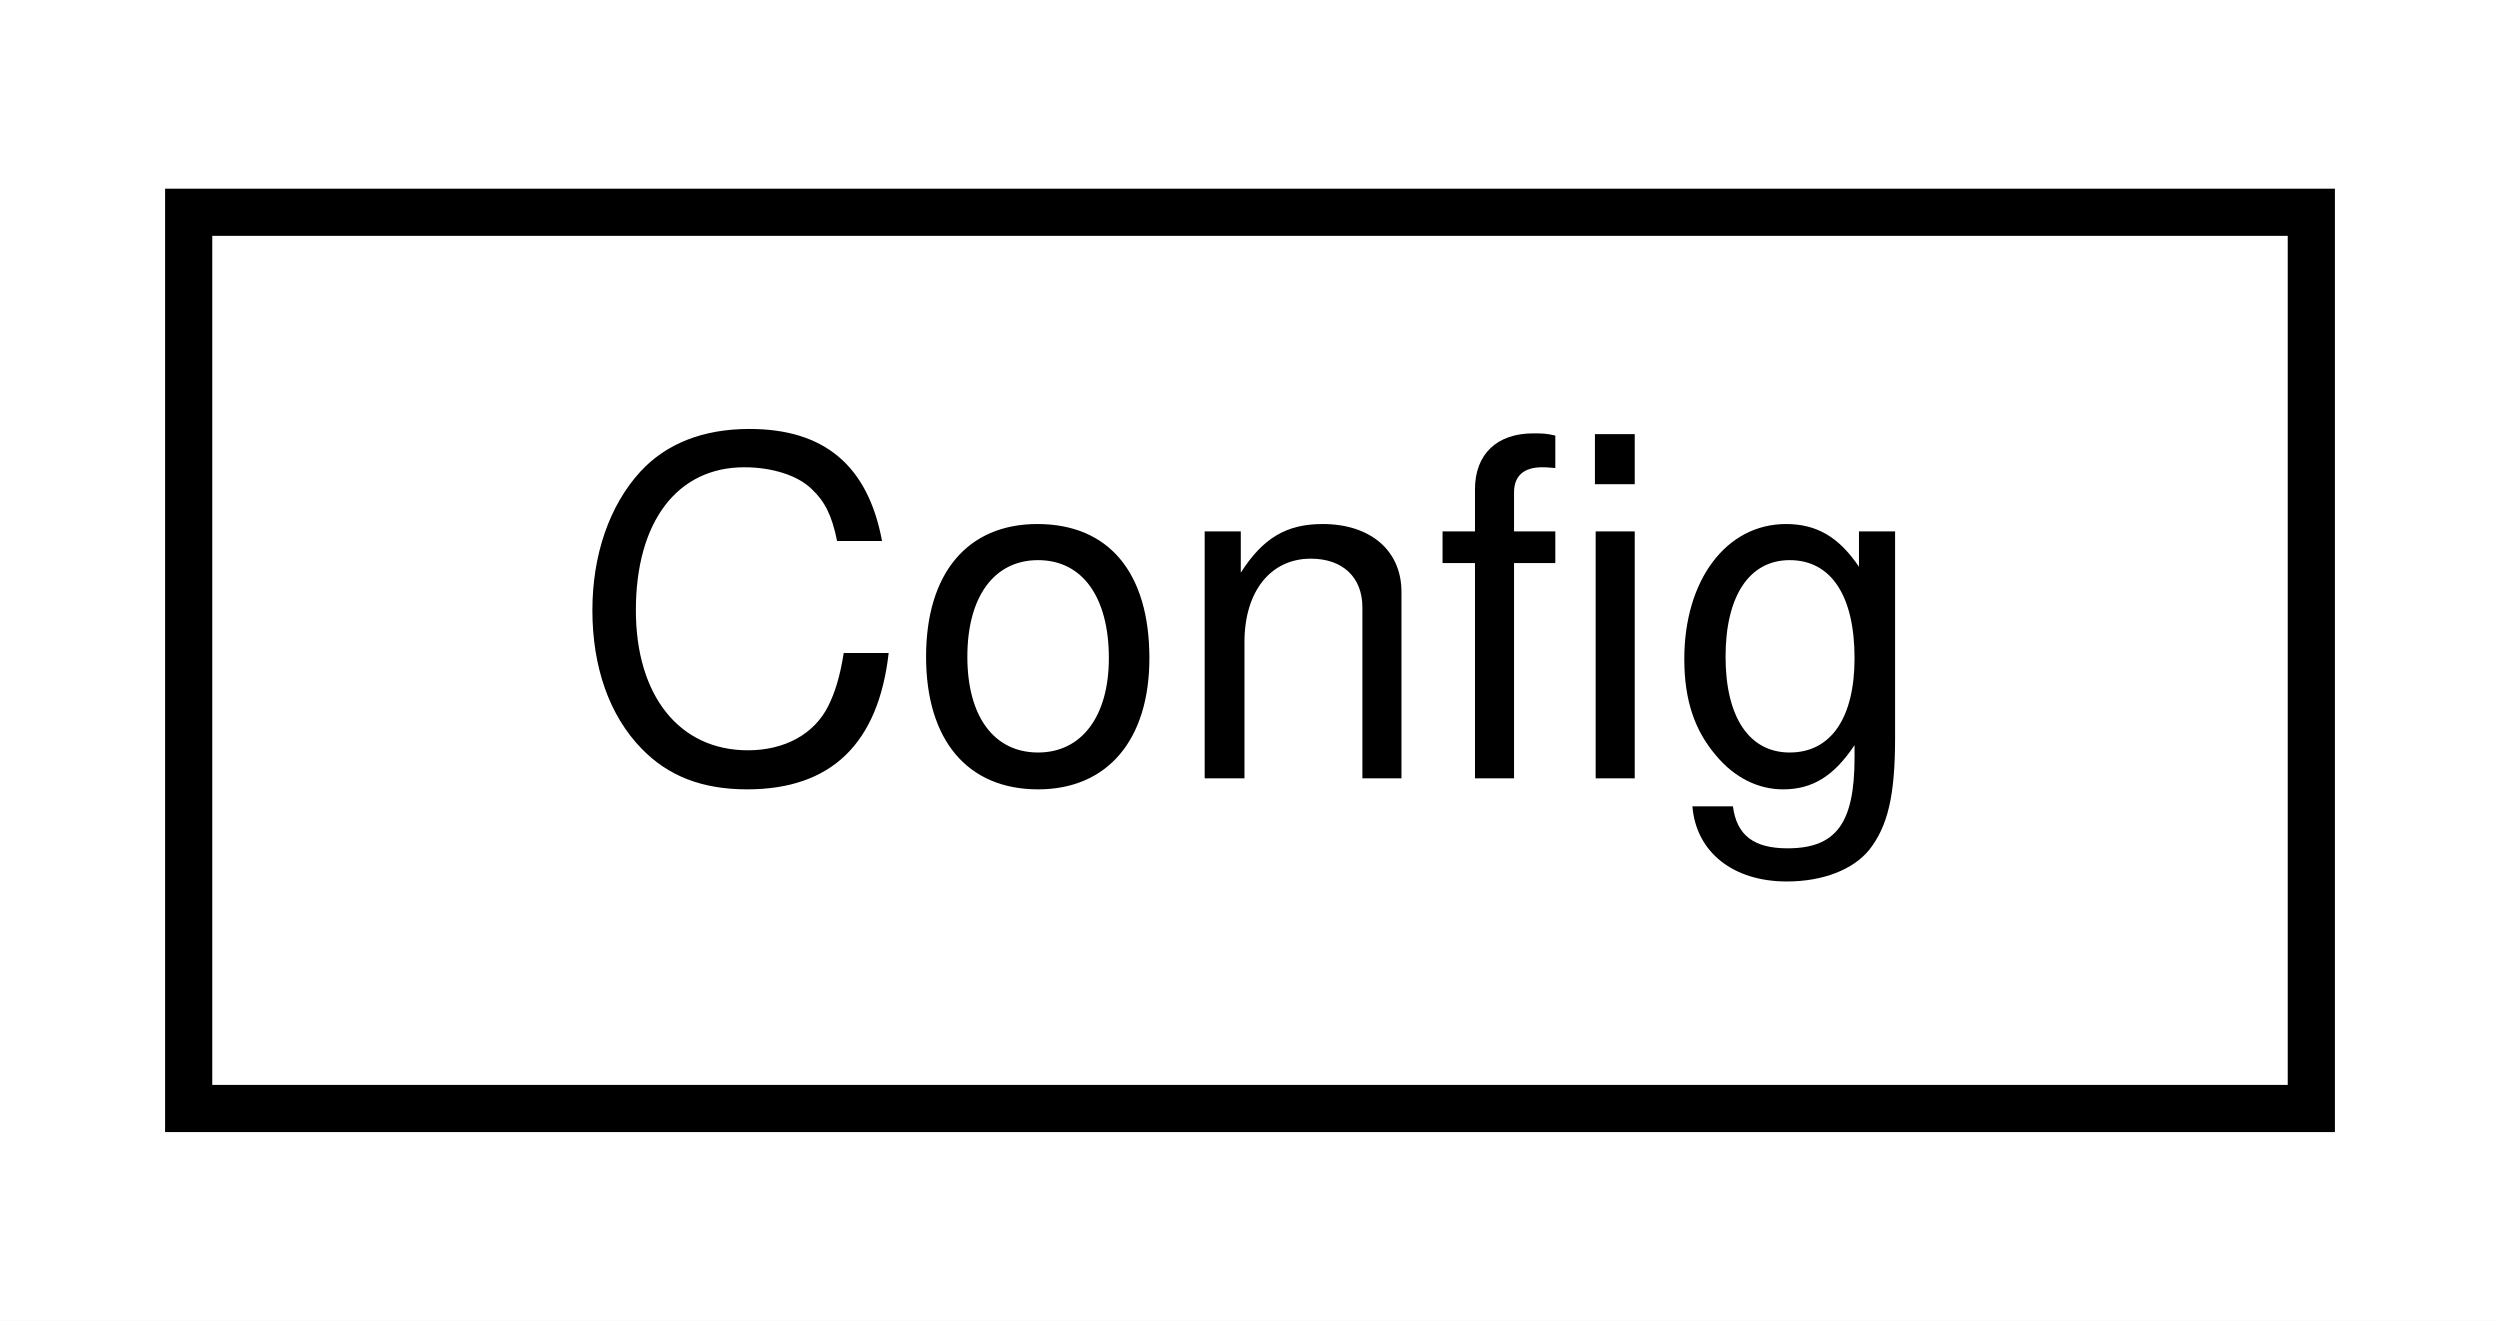
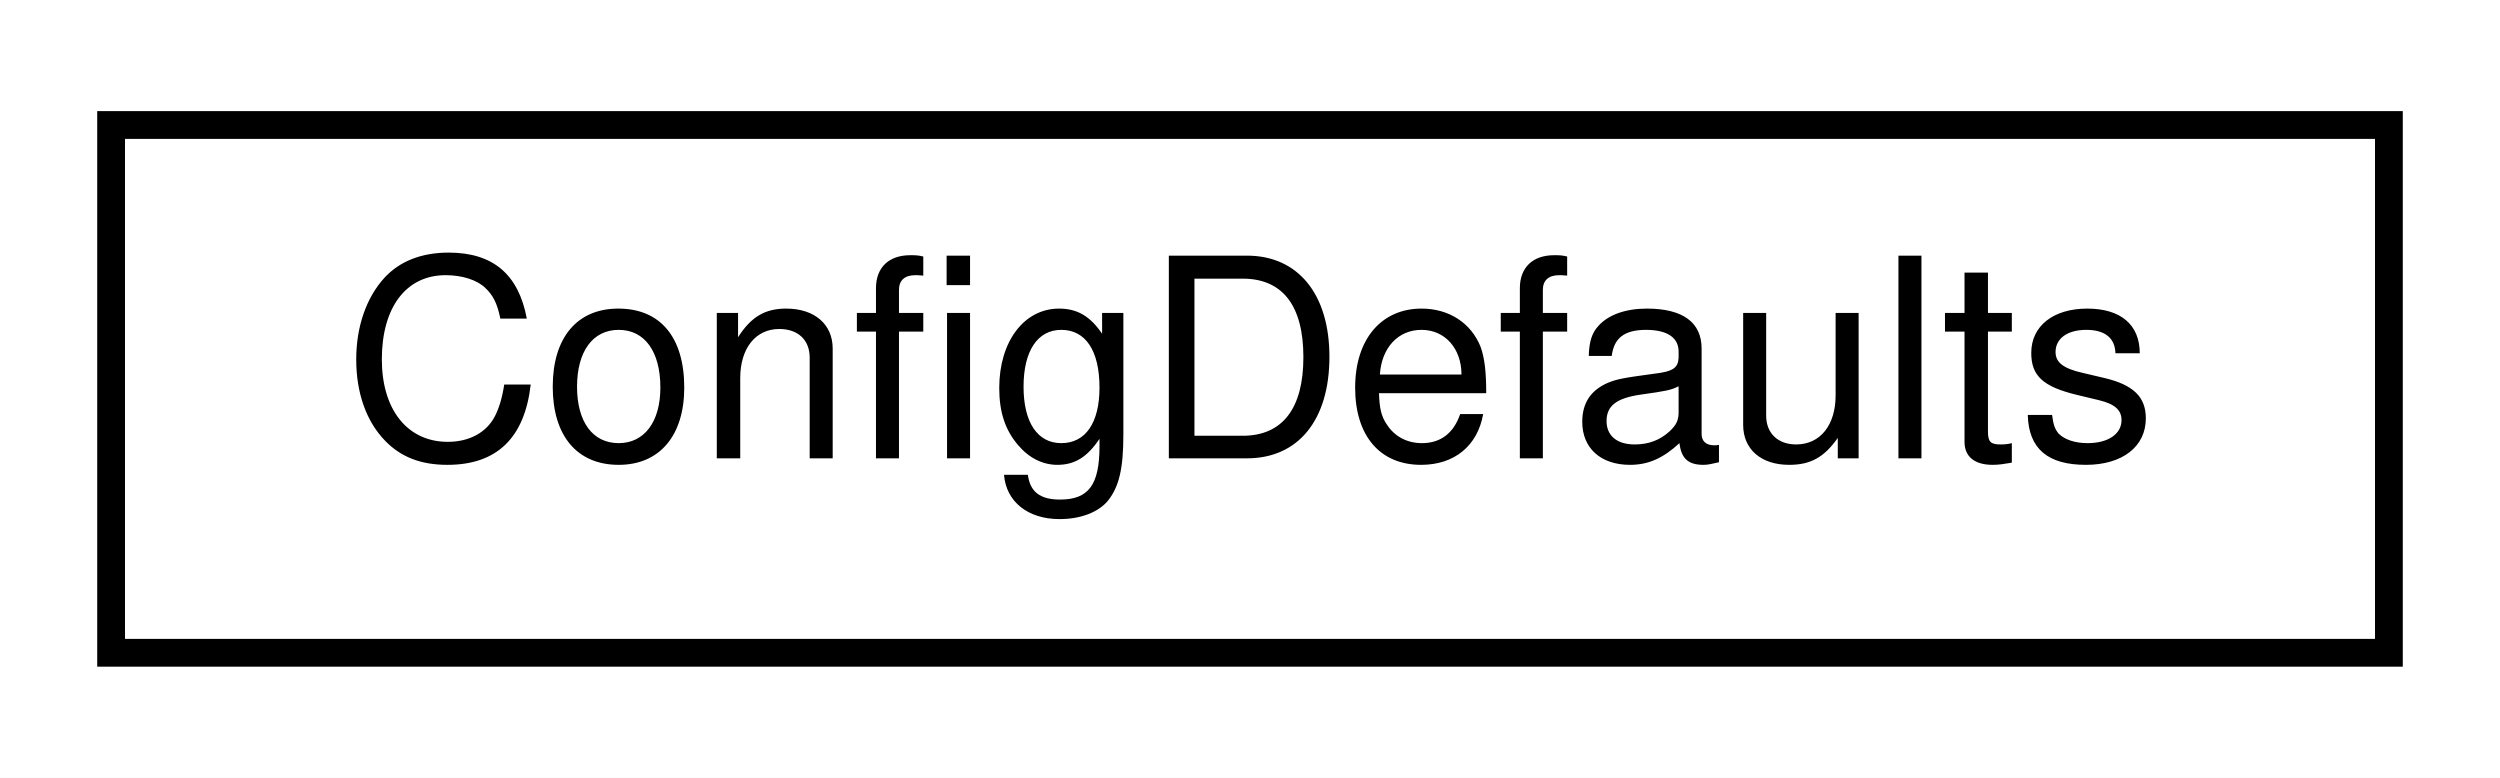
- <svg xmlns="http://www.w3.org/2000/svg" xmlns:xlink="http://www.w3.org/1999/xlink" width="53pt" height="28pt" viewBox="0.00 0.00 53.00 28.00">
+ <svg xmlns="http://www.w3.org/2000/svg" xmlns:xlink="http://www.w3.org/1999/xlink" width="90pt" height="28pt" viewBox="0.00 0.00 90.00 28.00">
  <g id="graph0" class="graph" transform="scale(1 1) rotate(0) translate(4 24)">
-     <polygon fill="white" stroke="none" points="-4,4 -4,-24 49,-24 49,4 -4,4" />
+     <polygon fill="white" stroke="none" points="-4,4 -4,-24 86,-24 86,4 -4,4" />
    <g id="node1" class="node">
      <g id="a_node1">
-         <a xlink:href="class_config.html" target="_top" xlink:title="Config">
-           <polygon fill="white" stroke="black" points="0,-0.5 0,-19.5 45,-19.5 45,-0.5 0,-0.5" />
-           <text text-anchor="middle" x="22.5" y="-7.5" font-family="Helvetica,sans-Serif" font-size="10.00">Config</text>
+         <a xlink:href="class_config_defaults.html" target="_top" xlink:title="ConfigDefaults">
+           <polygon fill="white" stroke="black" points="0,-0.5 0,-19.5 82,-19.5 82,-0.5 0,-0.5" />
+           <text text-anchor="middle" x="41" y="-7.5" font-family="Helvetica,sans-Serif" font-size="10.00">ConfigDefaults</text>
        </a>
      </g>
    </g>
  </g>
</svg>
